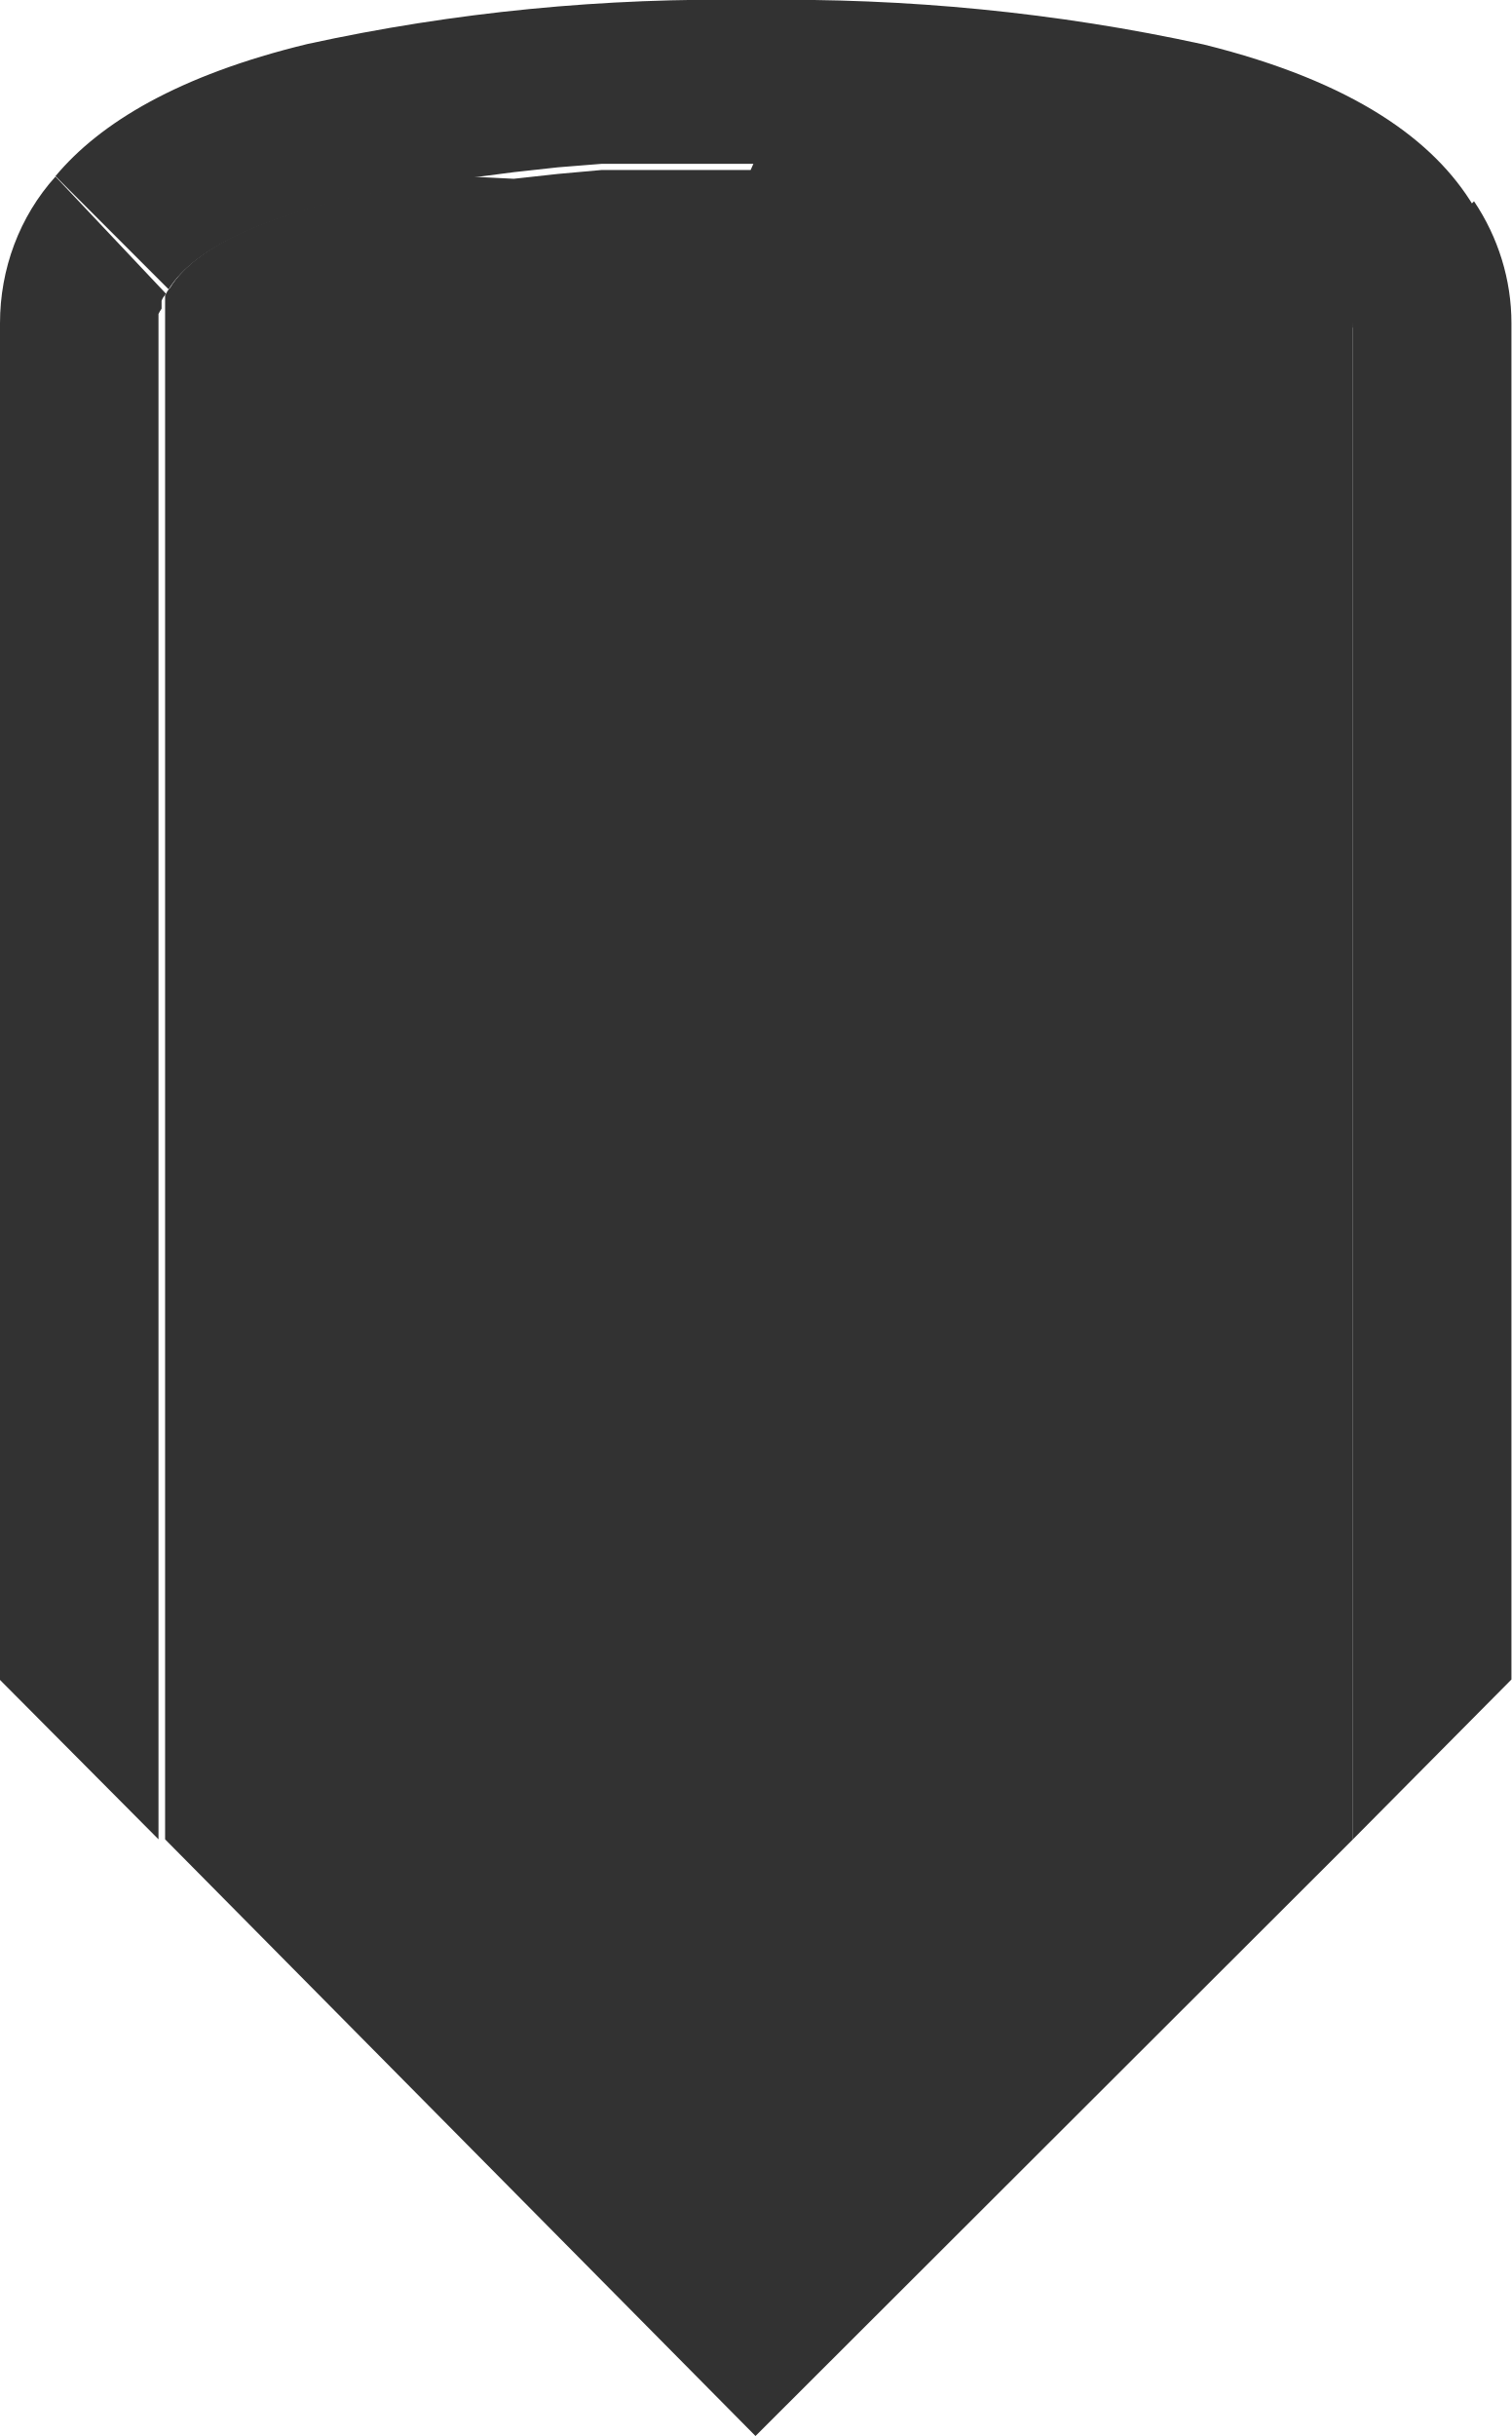
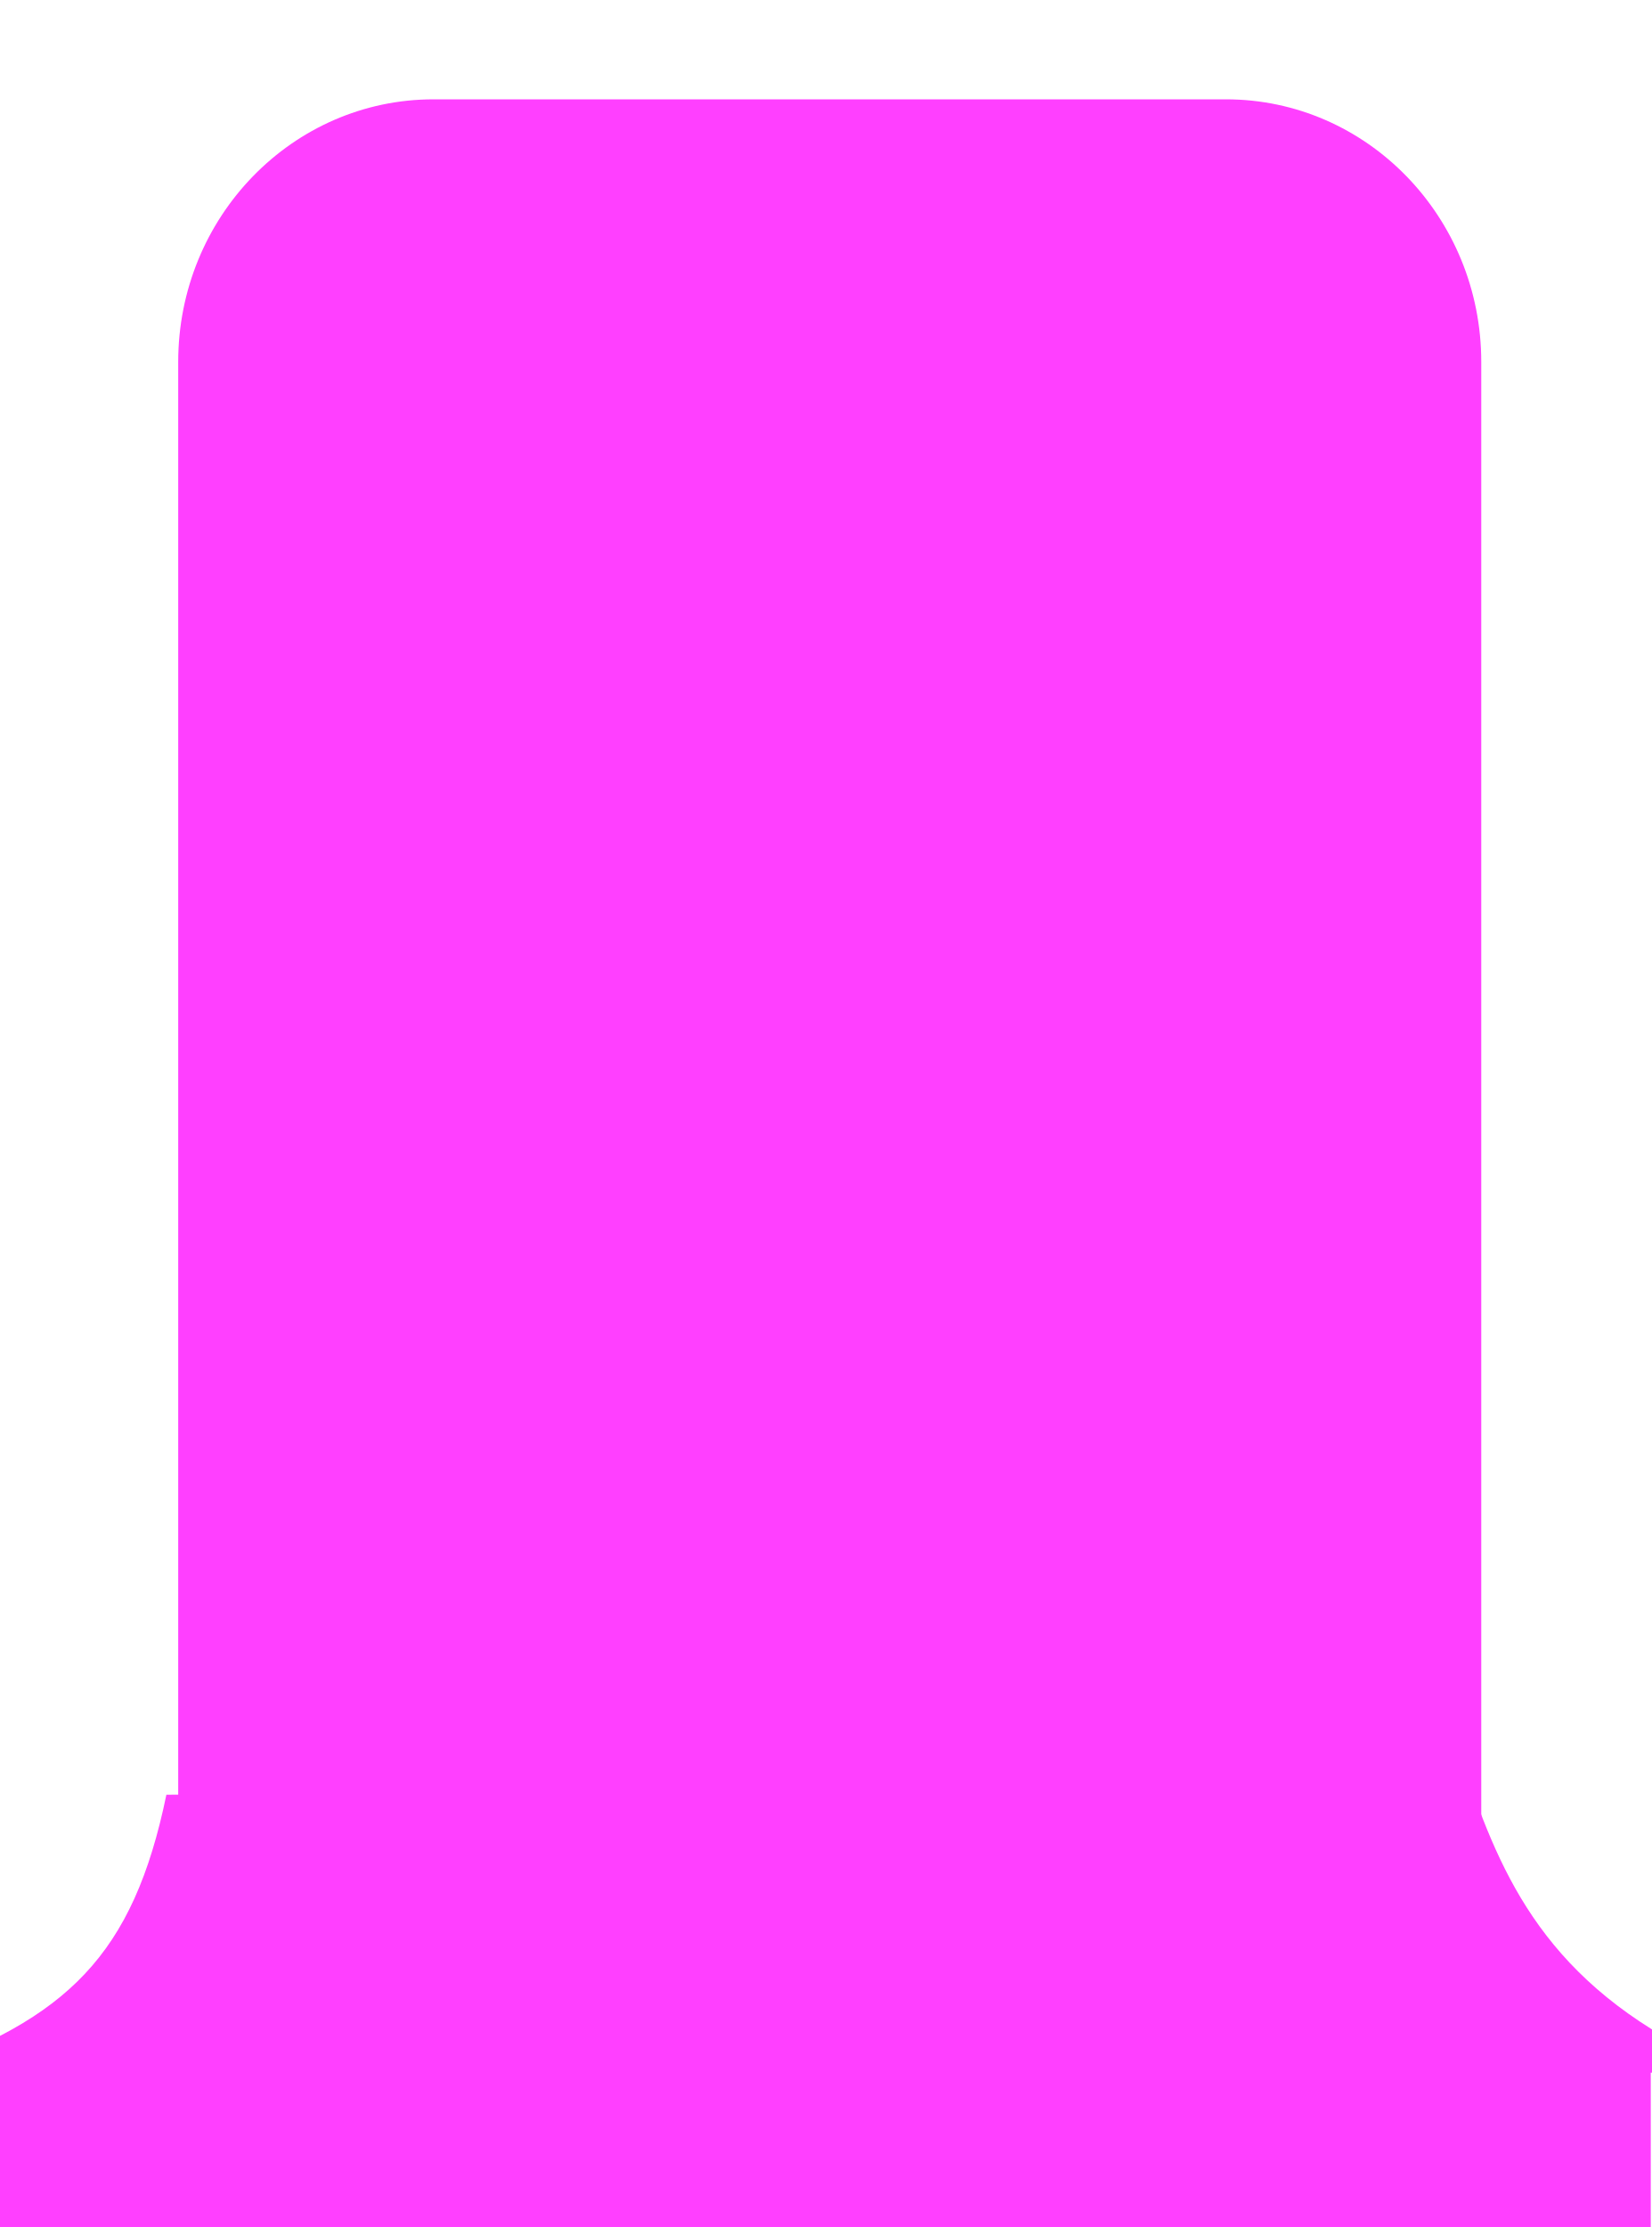
- <svg xmlns="http://www.w3.org/2000/svg" id="Layer_2" data-name="Layer 2" width="34.33" height="55.32" viewBox="0 0 34.33 55.32" version="1.1">
-   <defs id="defs1">
-     <style id="style1">
-       .cls-1 {
-         fill: #d6d6d6;
-       }
- 
-       .cls-1, .cls-2, .cls-3, .cls-4, .cls-5 {
-         stroke-width: 0px;
-       }
- 
-       .cls-2 {
-         fill: #dbdbdb;
-       }
- 
-       .cls-3 {
-         fill: #edf4f4;
-       }
- 
-       .cls-4 {
-         fill: #e3e3e3;
-       }
- 
-       .cls-5 {
-         fill: #ebebeb;
-       }
-     </style>
-   </defs>
-   <g id="Layer_1-2" data-name="Layer 1" style="fill:#323232;fill-opacity:1">
-     <g id="Up" style="fill:#323232;fill-opacity:1">
-       <g id="g2" style="fill:#323232;fill-opacity:1">
-         <path class="cls-5" d="m4.1,41.56V7.34s0-.09,0-.14l.08-.19.08-.13c.49-.81,2.1-1.52,4.53-2l.88-.21c.33-.07.66-.12,1-.14h.16l.84-.14,1-.1,1-.09,2.37-.07h1c7.32,0,13.06,1.42,13.06,3.23v34.2l-12.94,13.05-13.06-13.05Z" id="path1" style="fill:#323232;fill-opacity:1" />
-         <path class="cls-3" d="m17.16,4.61c8.09,0,12.57,1.62,12.57,2.73v34l-12.57,12.57-12.56-12.56V7.35h0v-.14h0c.16-.25.91-1.11,4.19-1.76h.06l.83-.17h.09c.33-.06.59-.09.79-.11h.19l.92-.12h0l1-.11h0l1-.08h3.38m0-1h-3.38l-1,.09h0l-1,.11h0l-1-.05h-.06c-.32,0-.64.08-.94.13h-.07c-.3,0-.6.11-.88.18h0c-2.42.47-4.25,1.21-4.86,2.22-.05.05-.08.11-.11.17h0v.18c0,.06,0,0,0,0v.15c0,.07,0,.14,0,.21v34.52l13.41,13.55,13.57-13.55V7.34h0c0-2.5-6.8-3.73-13.57-3.73l-.11.25Z" id="path2" style="fill:#323232;fill-opacity:1" />
-       </g>
-       <path class="cls-2" d="m8.67,4.36h0l.88-.19h.12c.3-.05.62-.1.94-.13h.06l1-.13h0l1-.11h0l1-.08h3.49c6.77,0,13.56,1.23,13.56,3.73l2.75-2.77c-.89-1.48-2.7-2.82-6.13-3.67C24,.28,20.58-.05,17.16,0c-3.42-.06-6.84.27-10.18,1-2.93.71-4.71,1.79-5.72,3l2.57,2.57c.62-1.01,2.44-1.75,4.84-2.22Z" id="path3" style="fill:#323232;fill-opacity:1" />
-       <path class="cls-4" d="m30.73,7.34h0v34.43l3.6-3.63V7.34c0-.99-.3-1.95-.85-2.77l-2.75,2.77Z" id="path4" style="fill:#323232;fill-opacity:1" />
-       <path class="cls-1" d="m3.6,7.34c0-.07,0-.14,0-.21.02-.04.04-.08.07-.12h0v-.18h0c.02-.06.06-.11.1-.16l-2.51-2.66C.44,4.92,0,6.11,0,7.34v30.81l3.6,3.62V7.34Z" id="path5" style="fill:#323232;fill-opacity:1" />
-     </g>
-   </g>
+ <svg xmlns="http://www.w3.org/2000/svg" width="34.5pt" height="46.5pt" viewBox="0 0 34.5 46.5" version="1.1" id="svg1">
+   <defs id="defs1" />
+   <rect id="shape0" transform="matrix(0,-1,-1,0,0,0)" fill="#ff3fff" fill-rule="evenodd" stroke="none" stroke-width="26.681" stroke-linecap="square" stroke-linejoin="bevel" width="46.547" height="27.215" rx="5.484" ry="5.333" x="-48.621" y="-30.937" />
+   <path id="shape1" fill="#ff3fff" fill-rule="evenodd" d="m 30.732,37.333 c 0.813,2.314 1.931,4.444 5.55,5.944 H -1.828 c 3.225,-1.128 4.609,-2.439 5.303,-5.803 0,0 9.085,-0.047 27.256,-0.142 z" style="stroke-width:0.889" />
+   <rect id="shape2" fill="#ff3fff" fill-rule="evenodd" width="3.75" height="34.5" x="-46.512" y="-34.477" transform="matrix(0,-1,-1,0,0,0)" />
</svg>
